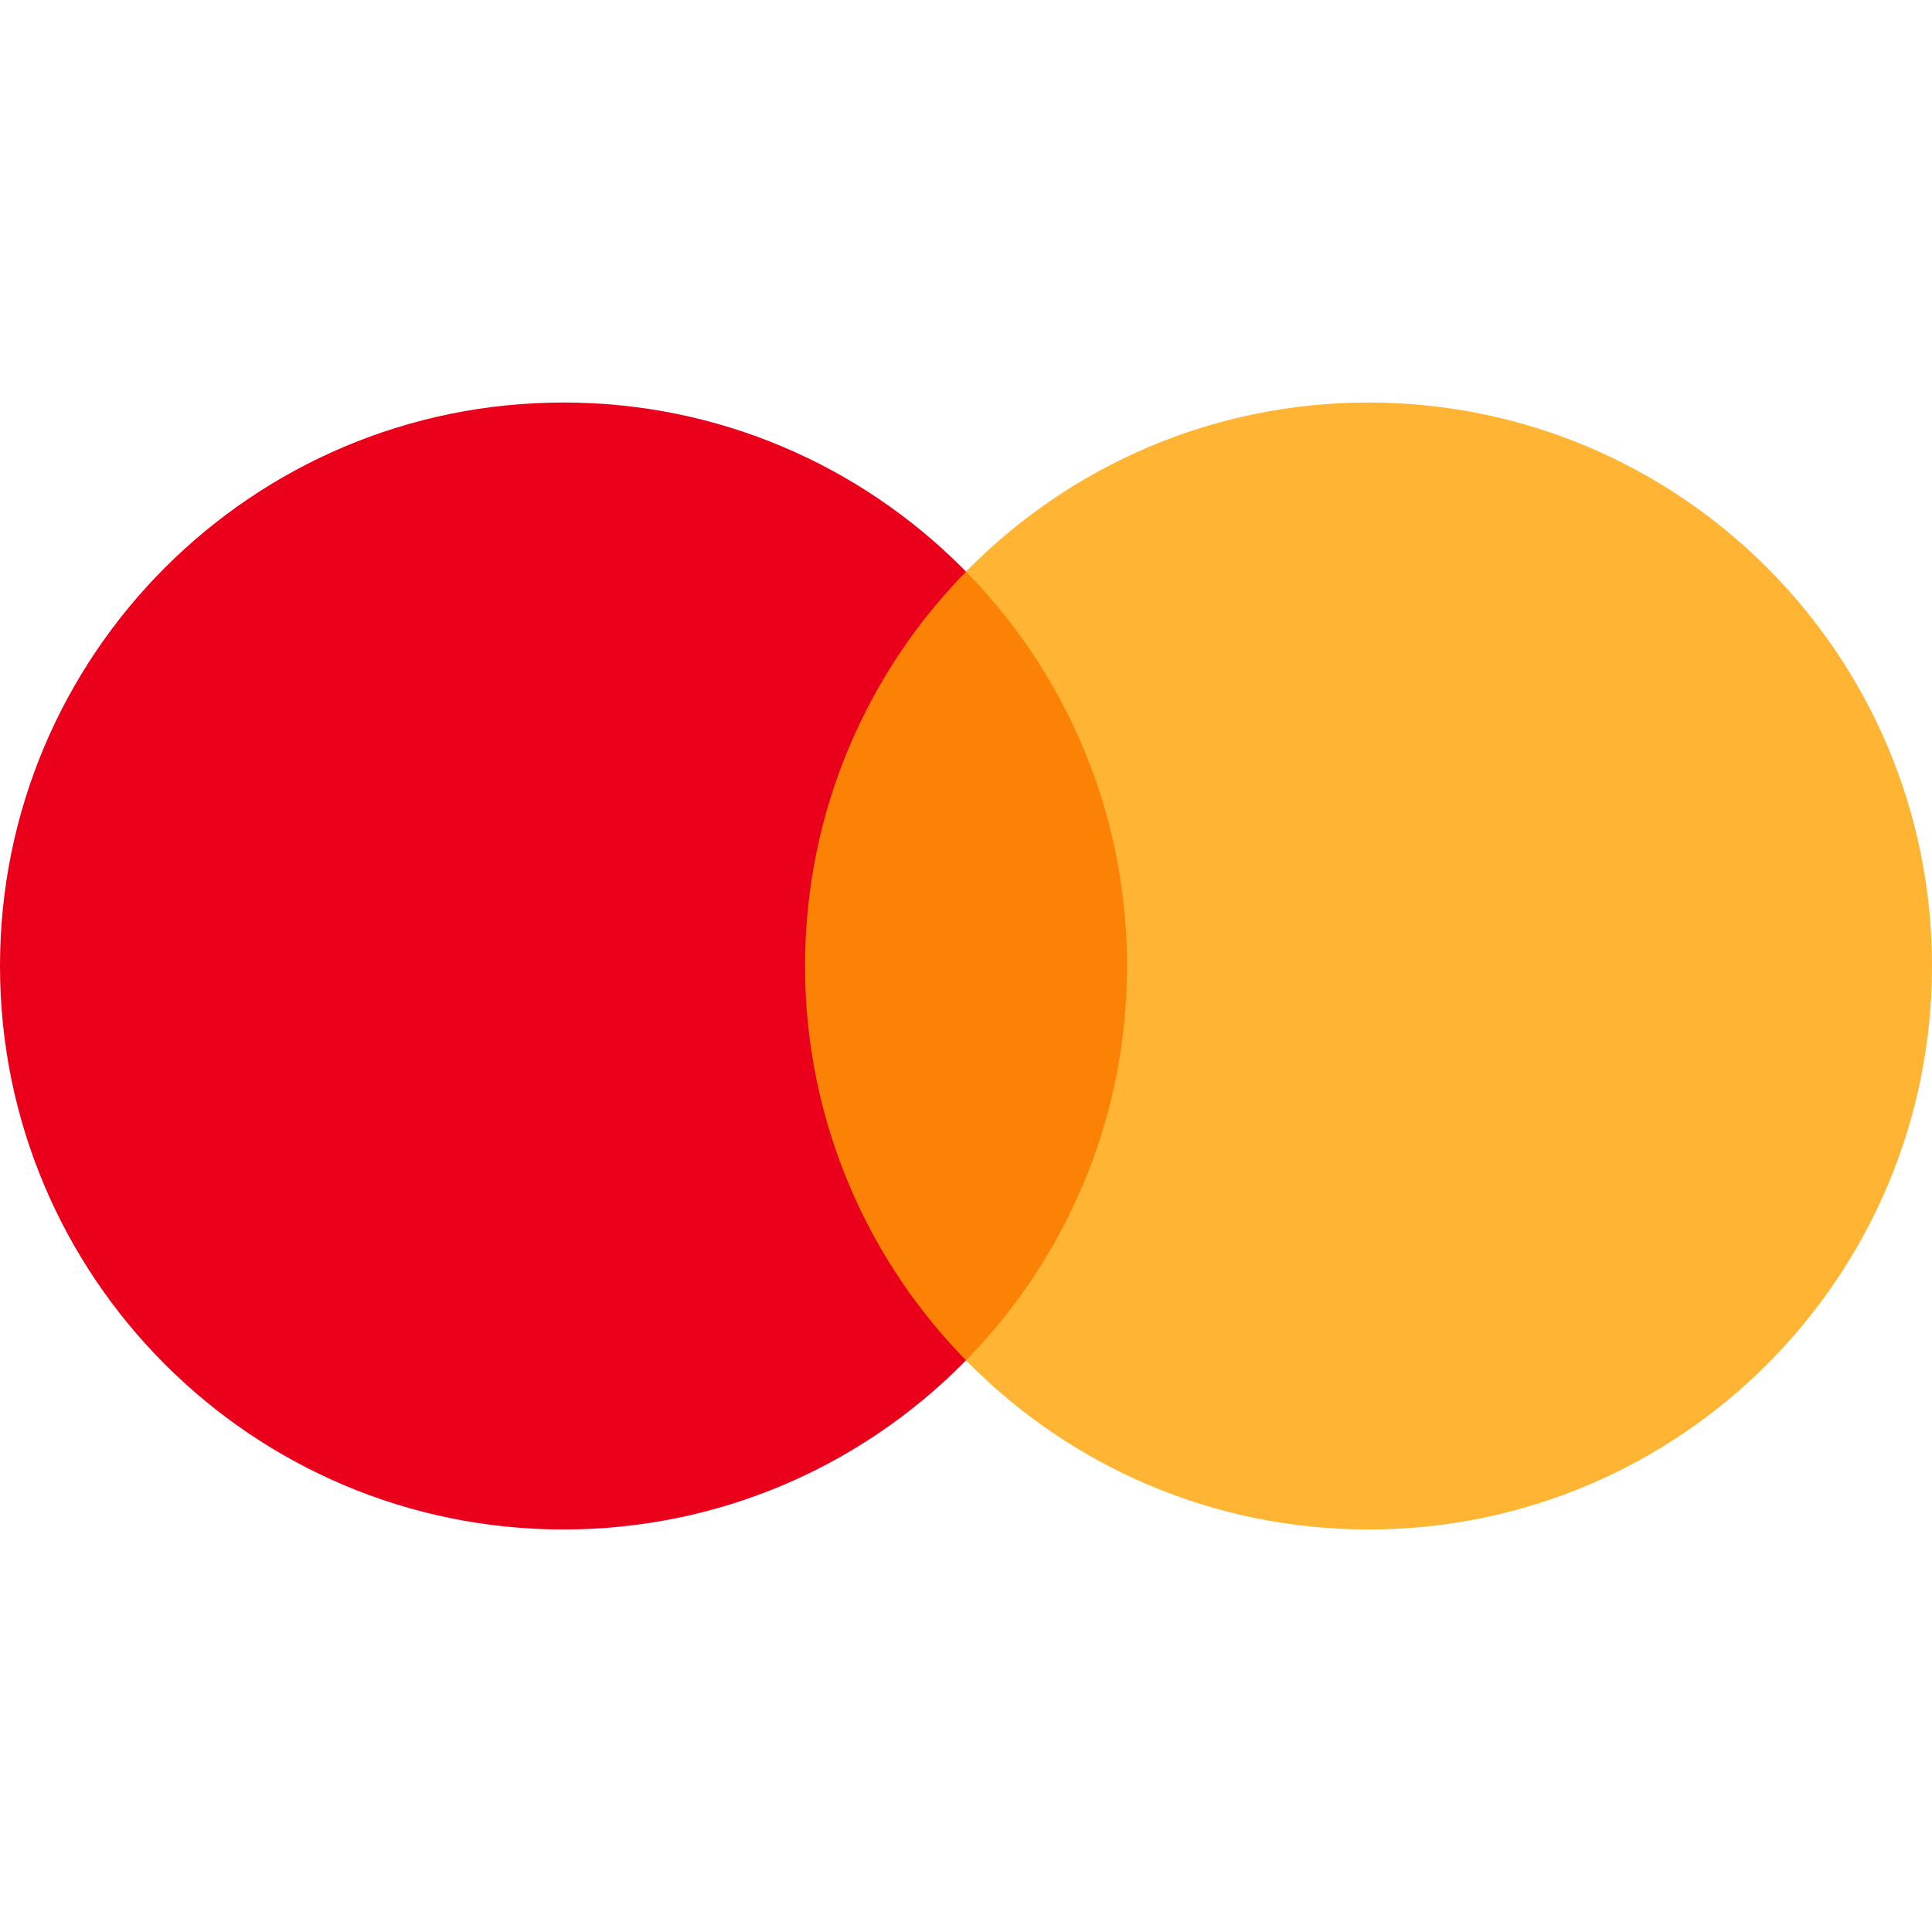
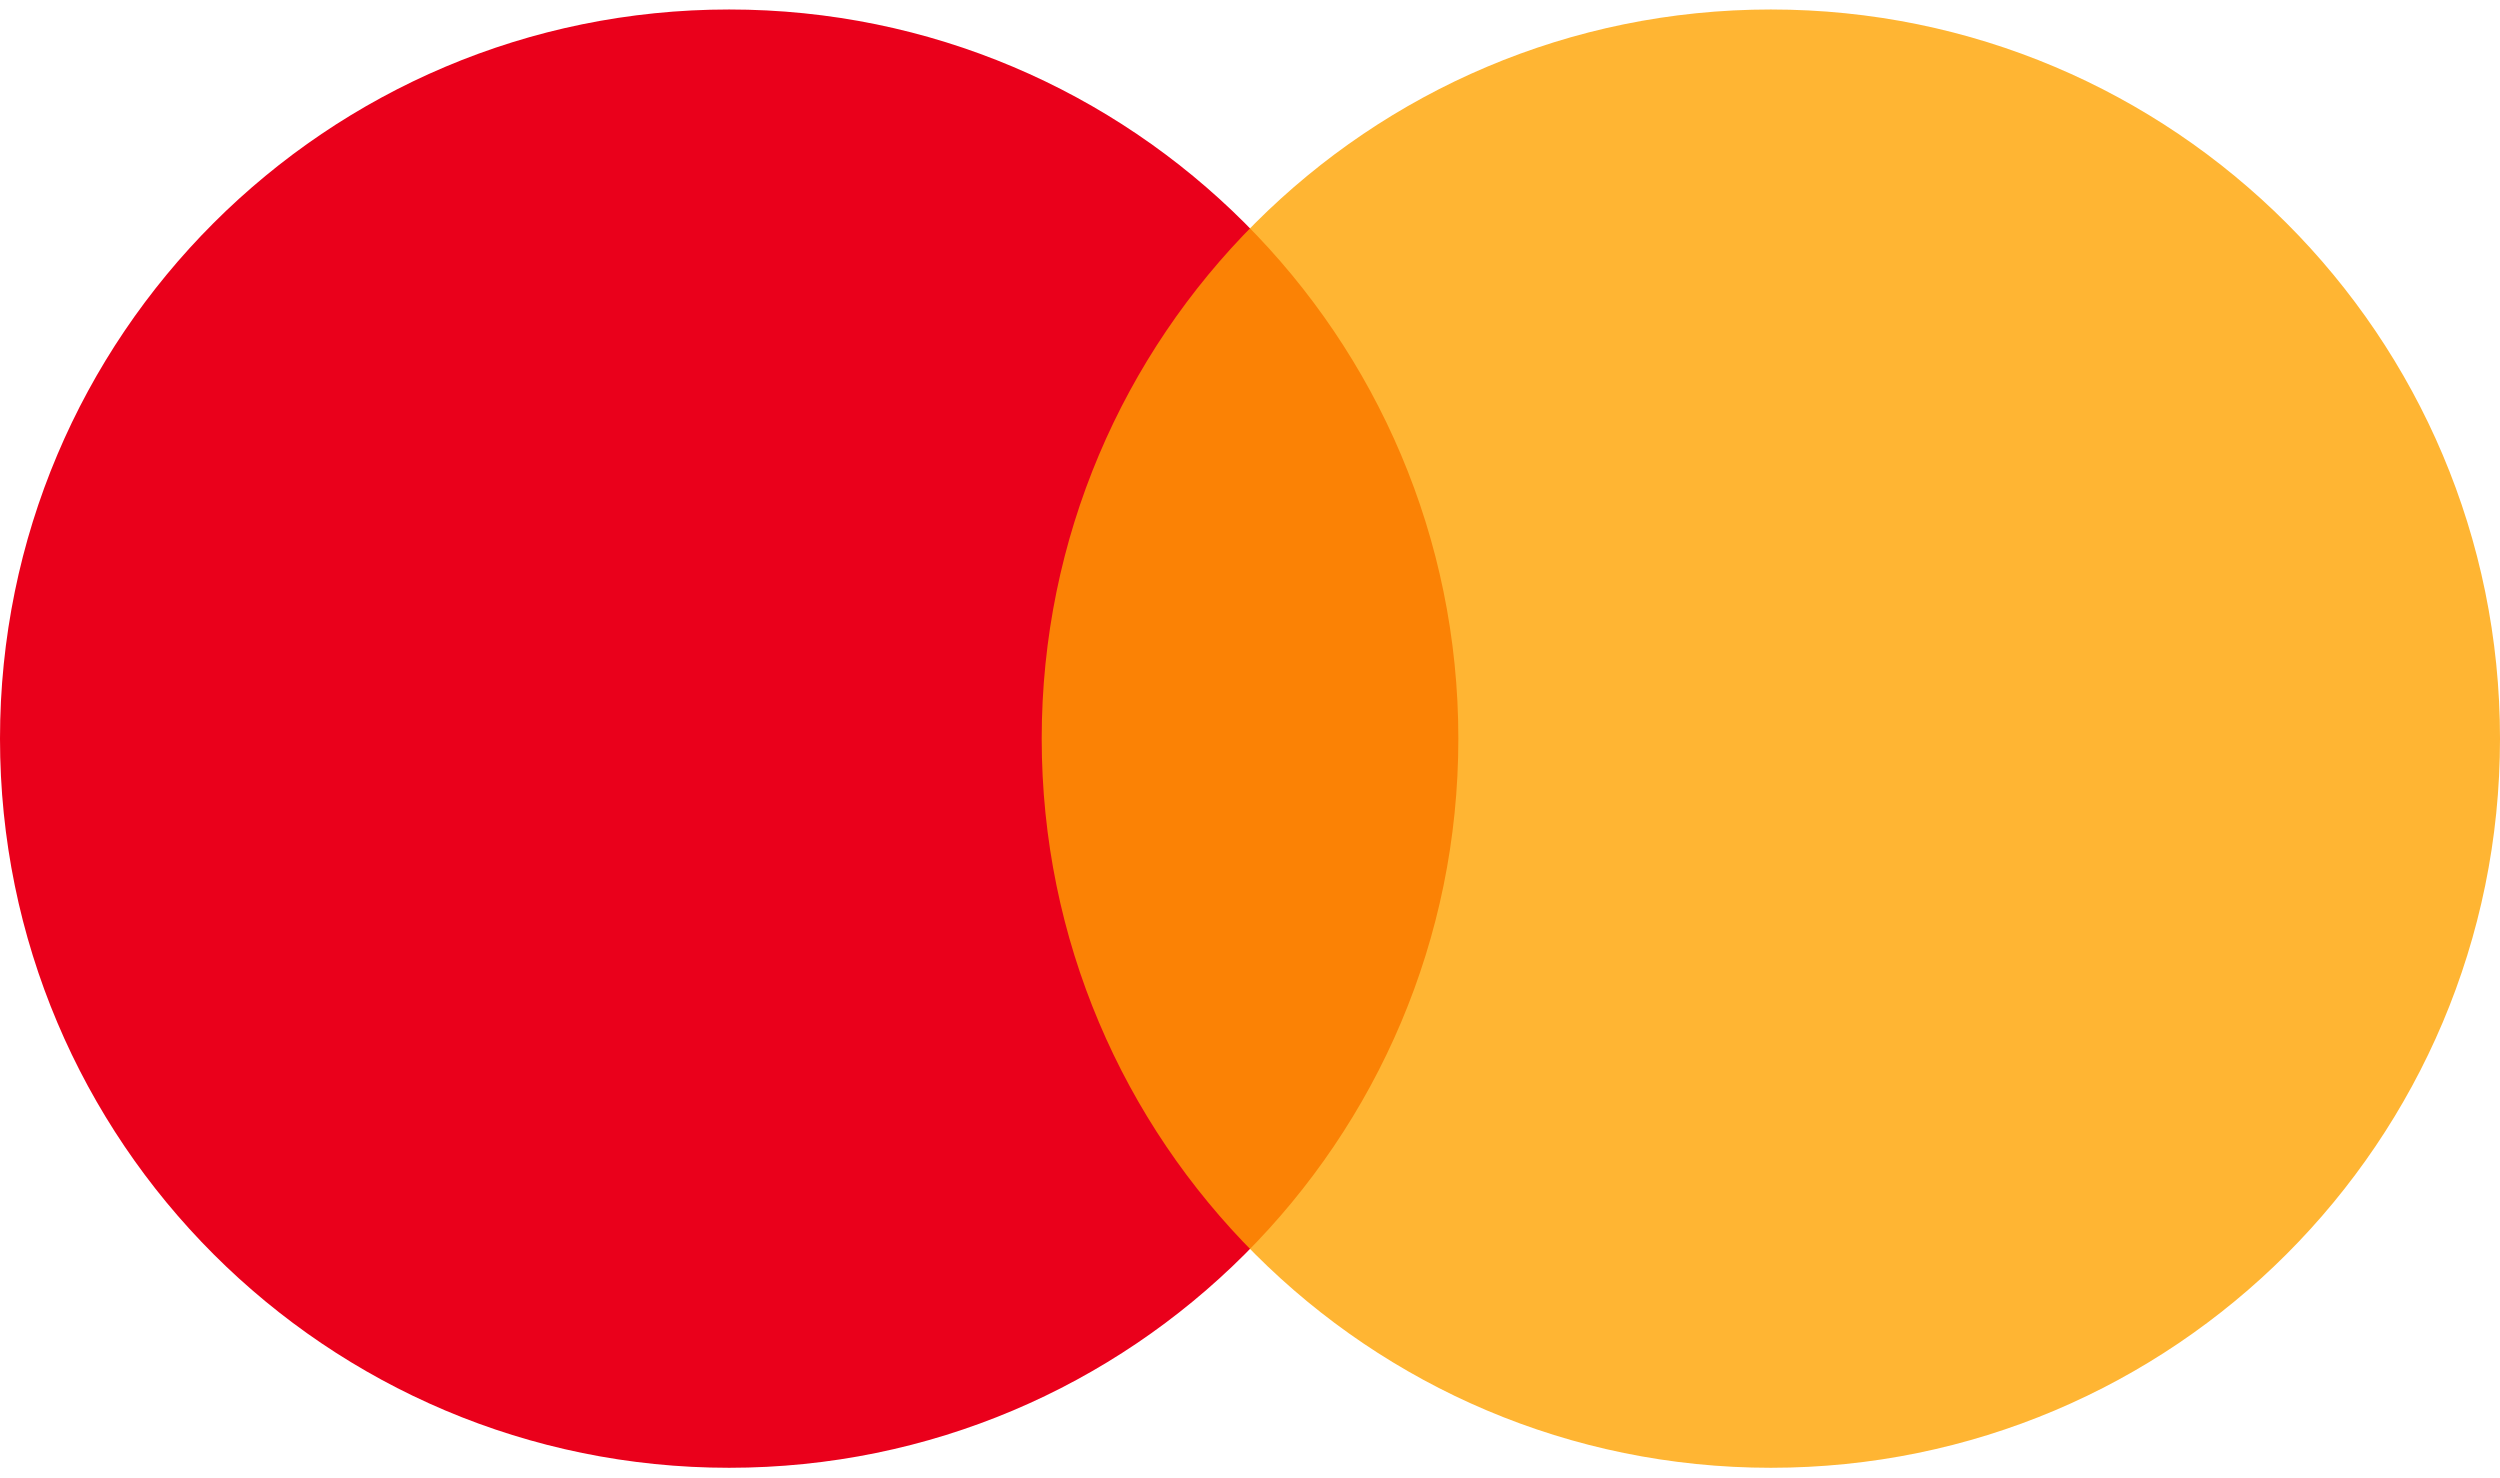
- <svg xmlns="http://www.w3.org/2000/svg" width="44" height="44" viewBox="0 0 44 44" fill="none">
-   <path d="M12.833 34.833C19.921 34.833 25.667 29.088 25.667 22C25.667 14.912 19.921 9.167 12.833 9.167C5.746 9.167 0 14.912 0 22C0 29.088 5.746 34.833 12.833 34.833Z" fill="#EA001B" />
-   <path d="M31.167 34.833C38.255 34.833 44 29.088 44 22C44 14.912 38.255 9.167 31.167 9.167C24.079 9.167 18.334 14.912 18.334 22C18.334 29.088 24.079 34.833 31.167 34.833Z" fill="#FFA200" fill-opacity="0.8" />
+ <svg xmlns="http://www.w3.org/2000/svg" width="44" height="26" viewBox="0 0 44 26" fill="none">
+   <path d="M12.833 25.833C19.921 25.833 25.667 20.088 25.667 13C25.667 5.912 19.921 0.167 12.833 0.167C5.746 0.167 0 5.912 0 13C0 20.088 5.746 25.833 12.833 25.833Z" fill="#EA001B" />
+   <path d="M31.167 25.833C38.255 25.833 44 20.088 44 13C44 5.912 38.255 0.167 31.167 0.167C24.079 0.167 18.334 5.912 18.334 13C18.334 20.088 24.079 25.833 31.167 25.833Z" fill="#FFA200" fill-opacity="0.8" />
</svg>
